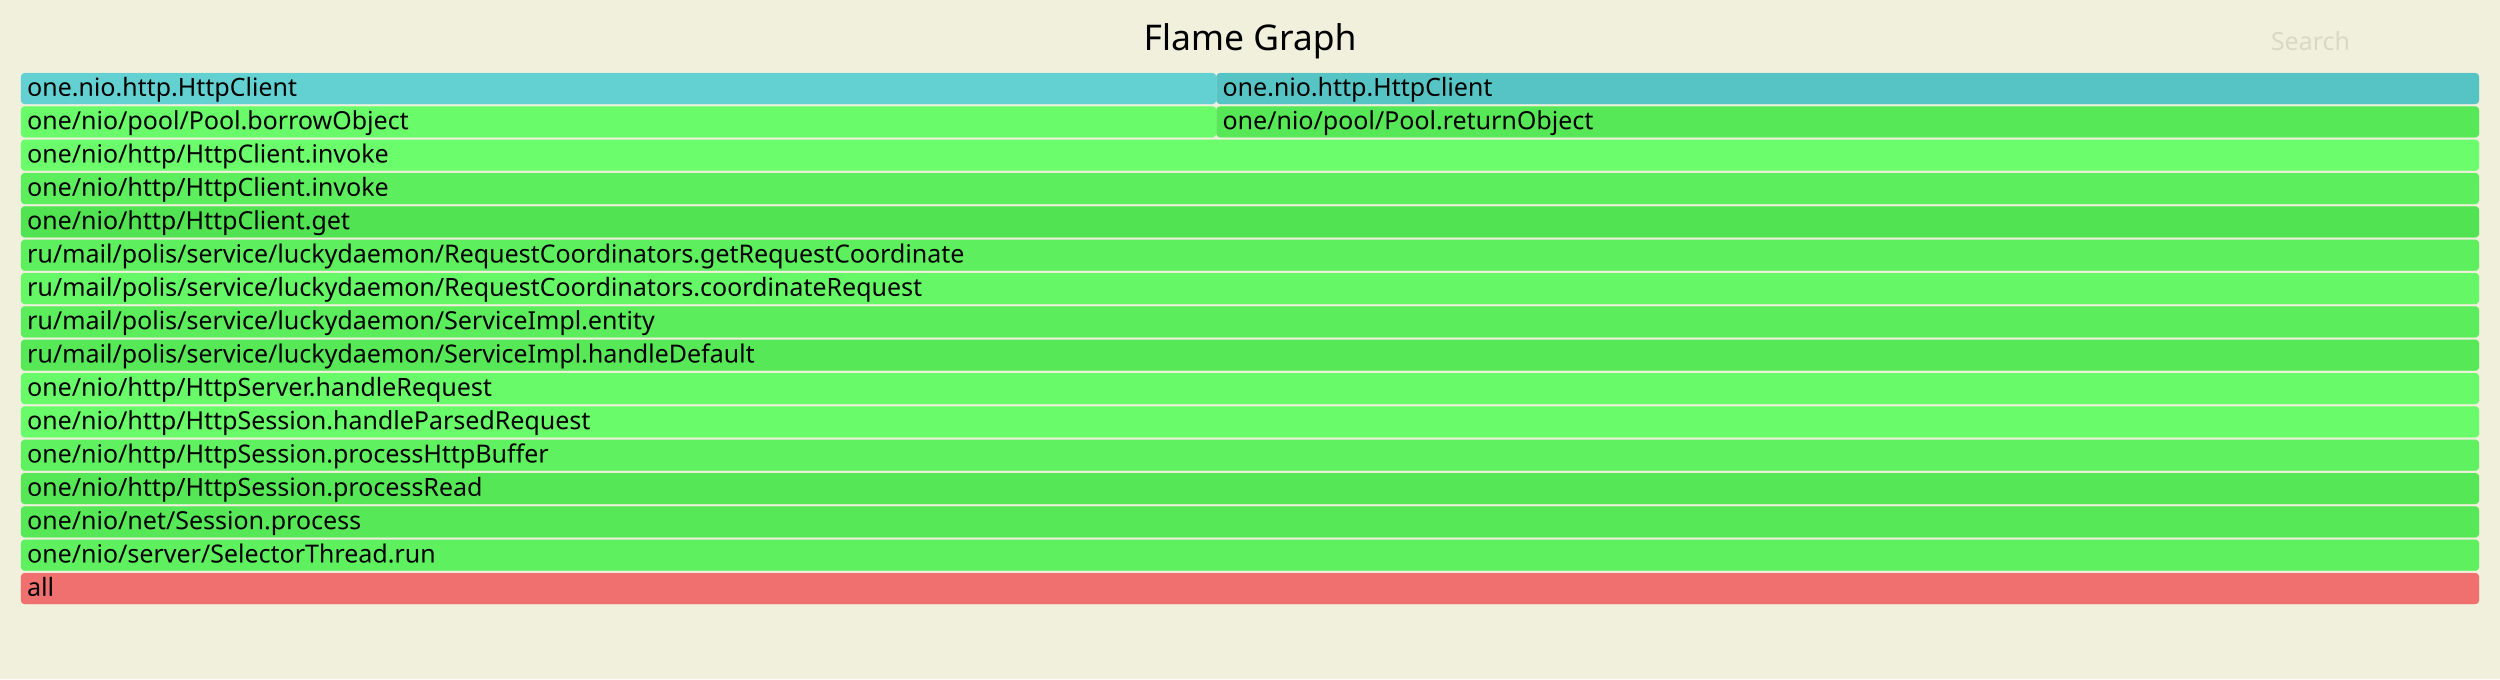
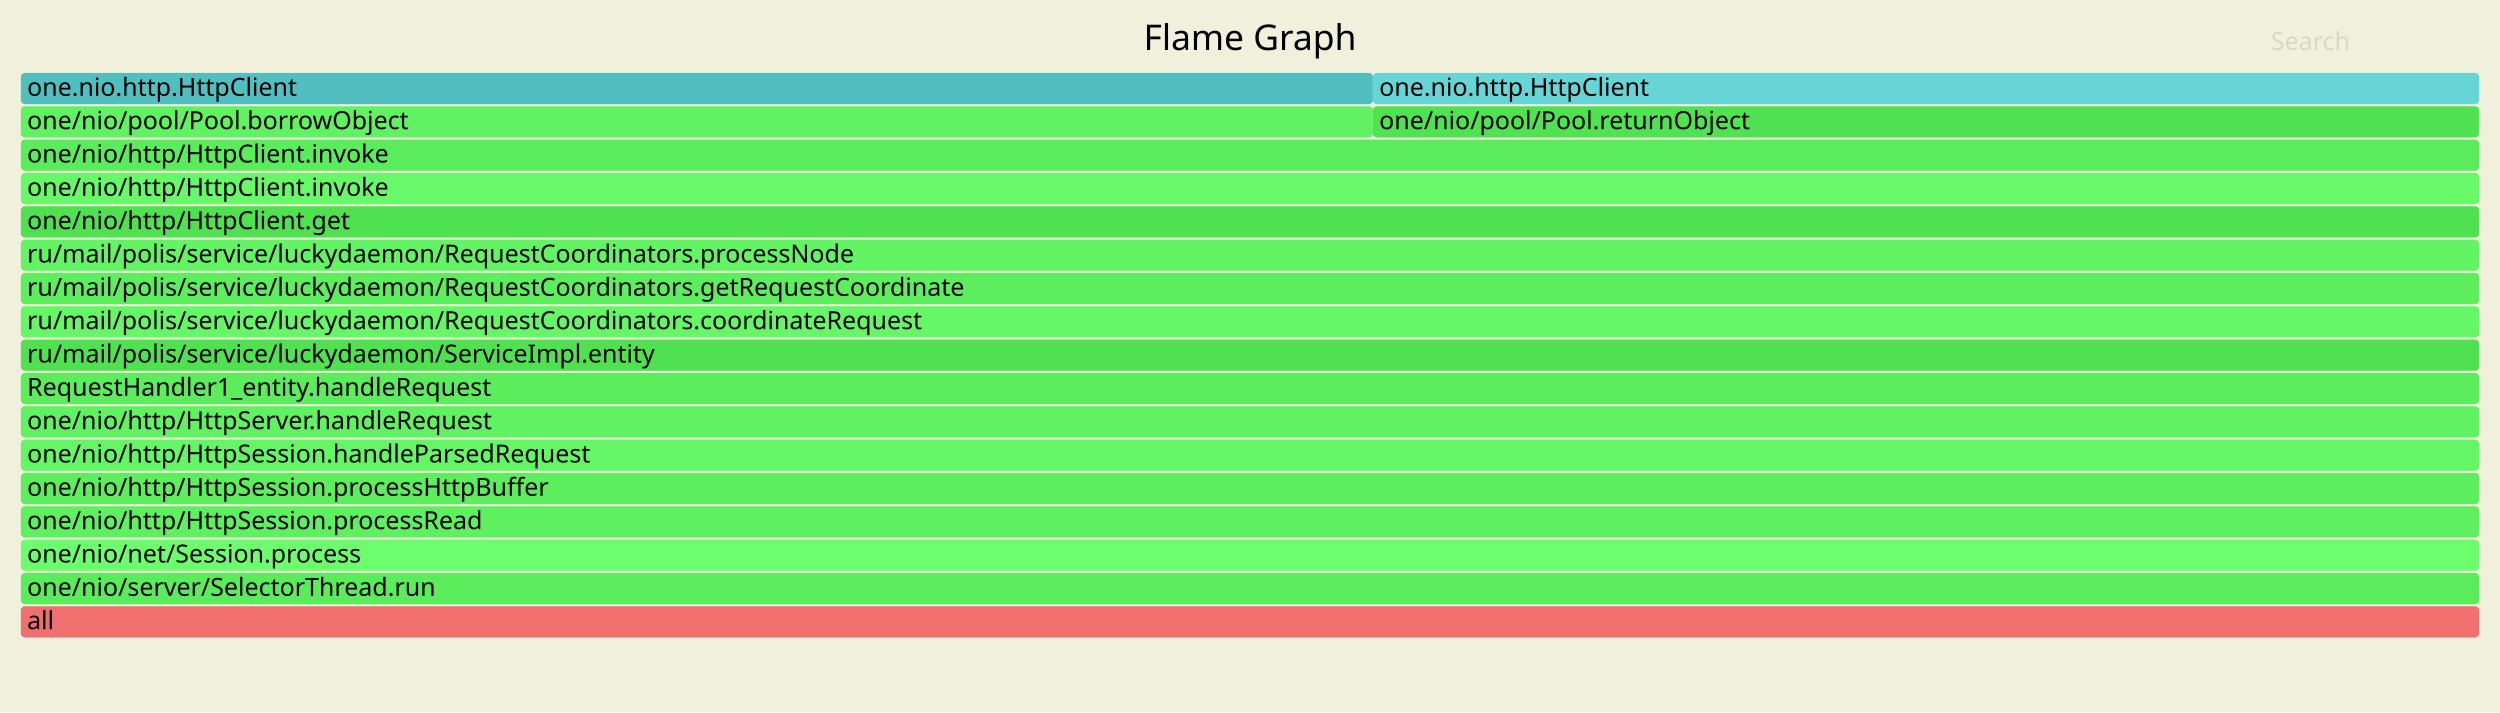
- <svg xmlns="http://www.w3.org/2000/svg" version="1.1" width="1200" height="326" viewBox="0 0 1200 326">
+ <svg xmlns="http://www.w3.org/2000/svg" version="1.1" width="1200" height="342" viewBox="0 0 1200 342">
  <style type="text/css">
	text { font-family:Verdana; font-size:12px; fill:rgb(0,0,0); }
	#search { opacity:0.1; cursor:pointer; }
	#search:hover, #search.show { opacity:1; }
	#subtitle { text-anchor:middle; font-color:rgb(160,160,160); }
	#title { text-anchor:middle; font-size:17px}
	#unzoom { cursor:pointer; }
	#frames &gt; *:hover { stroke:black; stroke-width:0.5; cursor:pointer; }
	.hide { display:none; }
	.parent { opacity:0.5; }
</style>
  <rect x="0" y="0" width="100%" height="100%" fill="rgb(240,240,220)" />
  <text id="title" x="600" y="24">Flame Graph</text>
-   <text id="details" x="10" y="309"> </text>
+   <text id="details" x="10" y="325"> </text>
  <text id="unzoom" x="10" y="24" class="hide">Reset Zoom</text>
  <text id="search" x="1090" y="24">Search</text>
-   <text id="matched" x="1090" y="309"> </text>
+   <text id="matched" x="1090" y="325"> </text>
  <g id="frames">
    <g>
-       <rect x="10.0" y="275.0" width="1180.0" height="15" fill="#f06f6f" rx="2" ry="2" />
-       <text x="13.0" y="286.0">all</text>
+       <rect x="10.0" y="291.0" width="1180.0" height="15" fill="#f06f6f" rx="2" ry="2" />
+       <text x="13.0" y="302.0">all</text>
    </g>
    <g>
-       <rect x="10.0" y="259.0" width="1180.0" height="15" fill="#5ff05f" rx="2" ry="2" />
-       <text x="13.0" y="270.0">one/nio/server/SelectorThread.run</text>
+       <rect x="10.0" y="275.0" width="1180.0" height="15" fill="#5bec5b" rx="2" ry="2" />
+       <text x="13.0" y="286.0">one/nio/server/SelectorThread.run</text>
    </g>
    <g>
-       <rect x="10.0" y="243.0" width="1180.0" height="15" fill="#57e857" rx="2" ry="2" />
-       <text x="13.0" y="254.0">one/nio/net/Session.process</text>
+       <rect x="10.0" y="259.0" width="1180.0" height="15" fill="#6dfe6d" rx="2" ry="2" />
+       <text x="13.0" y="270.0">one/nio/net/Session.process</text>
    </g>
    <g>
-       <rect x="10.0" y="227.0" width="1180.0" height="15" fill="#56e756" rx="2" ry="2" />
-       <text x="13.0" y="238.0">one/nio/http/HttpSession.processRead</text>
+       <rect x="10.0" y="243.0" width="1180.0" height="15" fill="#5ff05f" rx="2" ry="2" />
+       <text x="13.0" y="254.0">one/nio/http/HttpSession.processRead</text>
    </g>
    <g>
-       <rect x="10.0" y="211.0" width="1180.0" height="15" fill="#60f160" rx="2" ry="2" />
-       <text x="13.0" y="222.0">one/nio/http/HttpSession.processHttpBuffer</text>
+       <rect x="10.0" y="227.0" width="1180.0" height="15" fill="#5dee5d" rx="2" ry="2" />
+       <text x="13.0" y="238.0">one/nio/http/HttpSession.processHttpBuffer</text>
    </g>
    <g>
-       <rect x="10.0" y="195.0" width="1180.0" height="15" fill="#6afb6a" rx="2" ry="2" />
-       <text x="13.0" y="206.0">one/nio/http/HttpSession.handleParsedRequest</text>
+       <rect x="10.0" y="211.0" width="1180.0" height="15" fill="#65f665" rx="2" ry="2" />
+       <text x="13.0" y="222.0">one/nio/http/HttpSession.handleParsedRequest</text>
    </g>
    <g>
-       <rect x="10.0" y="179.0" width="1180.0" height="15" fill="#69fa69" rx="2" ry="2" />
-       <text x="13.0" y="190.0">one/nio/http/HttpServer.handleRequest</text>
+       <rect x="10.0" y="195.0" width="1180.0" height="15" fill="#61f261" rx="2" ry="2" />
+       <text x="13.0" y="206.0">one/nio/http/HttpServer.handleRequest</text>
    </g>
    <g>
-       <rect x="10.0" y="163.0" width="1180.0" height="15" fill="#57e857" rx="2" ry="2" />
-       <text x="13.0" y="174.0">ru/mail/polis/service/luckydaemon/ServiceImpl.handleDefault</text>
+       <rect x="10.0" y="179.0" width="1180.0" height="15" fill="#5ced5c" rx="2" ry="2" />
+       <text x="13.0" y="190.0">RequestHandler1_entity.handleRequest</text>
    </g>
    <g>
-       <rect x="10.0" y="147.0" width="1180.0" height="15" fill="#5ced5c" rx="2" ry="2" />
-       <text x="13.0" y="158.0">ru/mail/polis/service/luckydaemon/ServiceImpl.entity</text>
+       <rect x="10.0" y="163.0" width="1180.0" height="15" fill="#50e150" rx="2" ry="2" />
+       <text x="13.0" y="174.0">ru/mail/polis/service/luckydaemon/ServiceImpl.entity</text>
    </g>
    <g>
-       <rect x="10.0" y="131.0" width="1180.0" height="15" fill="#66f766" rx="2" ry="2" />
-       <text x="13.0" y="142.0">ru/mail/polis/service/luckydaemon/RequestCoordinators.coordinateRequest</text>
+       <rect x="10.0" y="147.0" width="1180.0" height="15" fill="#66f766" rx="2" ry="2" />
+       <text x="13.0" y="158.0">ru/mail/polis/service/luckydaemon/RequestCoordinators.coordinateRequest</text>
    </g>
    <g>
-       <rect x="10.0" y="115.0" width="1180.0" height="15" fill="#5eef5e" rx="2" ry="2" />
-       <text x="13.0" y="126.0">ru/mail/polis/service/luckydaemon/RequestCoordinators.getRequestCoordinate</text>
+       <rect x="10.0" y="131.0" width="1180.0" height="15" fill="#5dee5d" rx="2" ry="2" />
+       <text x="13.0" y="142.0">ru/mail/polis/service/luckydaemon/RequestCoordinators.getRequestCoordinate</text>
    </g>
    <g>
-       <rect x="10.0" y="99.0" width="1180.0" height="15" fill="#52e352" rx="2" ry="2" />
+       <rect x="10.0" y="115.0" width="1180.0" height="15" fill="#63f463" rx="2" ry="2" />
+       <text x="13.0" y="126.0">ru/mail/polis/service/luckydaemon/RequestCoordinators.processNode</text>
+     </g>
+     <g>
+       <rect x="10.0" y="99.0" width="1180.0" height="15" fill="#50e150" rx="2" ry="2" />
      <text x="13.0" y="110.0">one/nio/http/HttpClient.get</text>
    </g>
    <g>
-       <rect x="10.0" y="83.0" width="1180.0" height="15" fill="#5dee5d" rx="2" ry="2" />
+       <rect x="10.0" y="83.0" width="1180.0" height="15" fill="#68f968" rx="2" ry="2" />
      <text x="13.0" y="94.0">one/nio/http/HttpClient.invoke</text>
    </g>
    <g>
-       <rect x="10.0" y="67.0" width="1180.0" height="15" fill="#6cfd6c" rx="2" ry="2" />
+       <rect x="10.0" y="67.0" width="1180.0" height="15" fill="#5bec5b" rx="2" ry="2" />
      <text x="13.0" y="78.0">one/nio/http/HttpClient.invoke</text>
    </g>
    <g>
-       <rect x="10.0" y="51.0" width="573.8" height="15" fill="#6afb6a" rx="2" ry="2" />
+       <rect x="10.0" y="51.0" width="649.0" height="15" fill="#61f261" rx="2" ry="2" />
      <text x="13.0" y="62.0">one/nio/pool/Pool.borrowObject</text>
    </g>
    <g>
-       <rect x="10.0" y="35.0" width="573.8" height="15" fill="#63d1d1" rx="2" ry="2" />
+       <rect x="10.0" y="35.0" width="649.0" height="15" fill="#51bfbf" rx="2" ry="2" />
      <text x="13.0" y="46.0">one.nio.http.HttpClient</text>
    </g>
    <g>
-       <rect x="583.8" y="51.0" width="606.2" height="15" fill="#57e857" rx="2" ry="2" />
-       <text x="586.8" y="62.0">one/nio/pool/Pool.returnObject</text>
+       <rect x="659.0" y="51.0" width="531.0" height="15" fill="#51e251" rx="2" ry="2" />
+       <text x="662.0" y="62.0">one/nio/pool/Pool.returnObject</text>
    </g>
    <g>
-       <rect x="583.8" y="35.0" width="606.2" height="15" fill="#56c4c4" rx="2" ry="2" />
-       <text x="586.8" y="46.0">one.nio.http.HttpClient</text>
+       <rect x="659.0" y="35.0" width="531.0" height="15" fill="#67d5d5" rx="2" ry="2" />
+       <text x="662.0" y="46.0">one.nio.http.HttpClient</text>
    </g>
  </g>
</svg>
